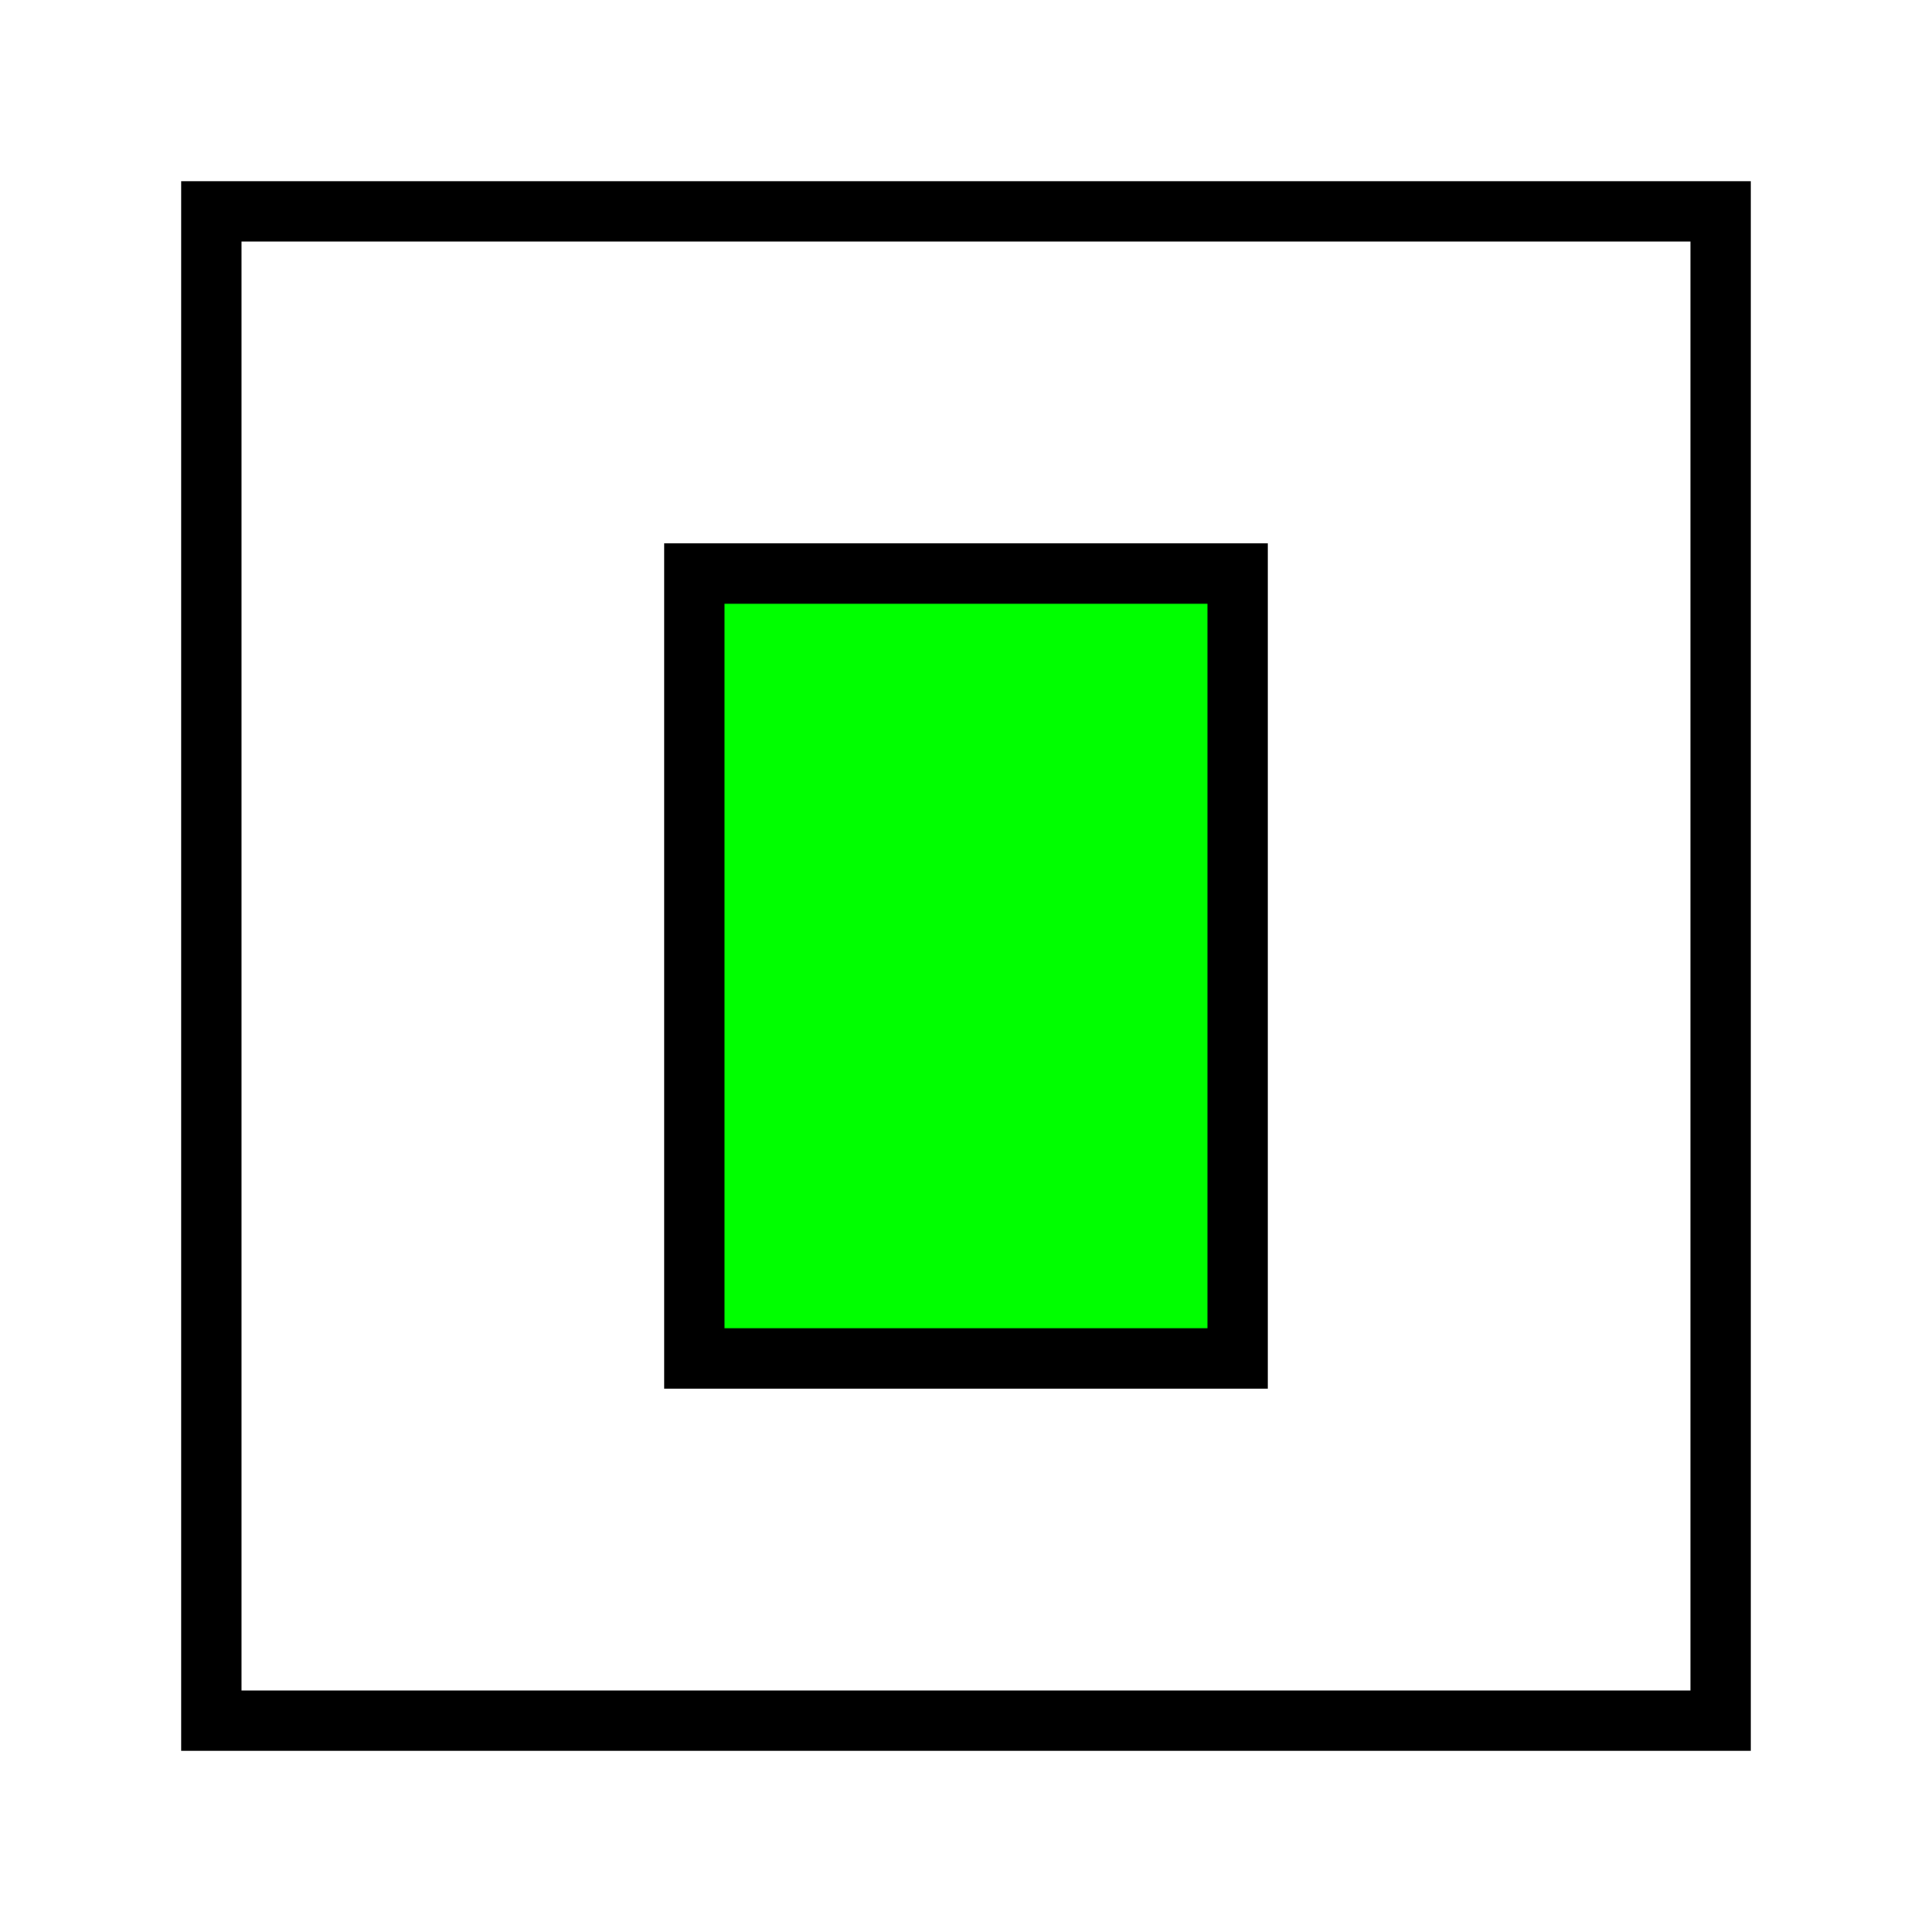
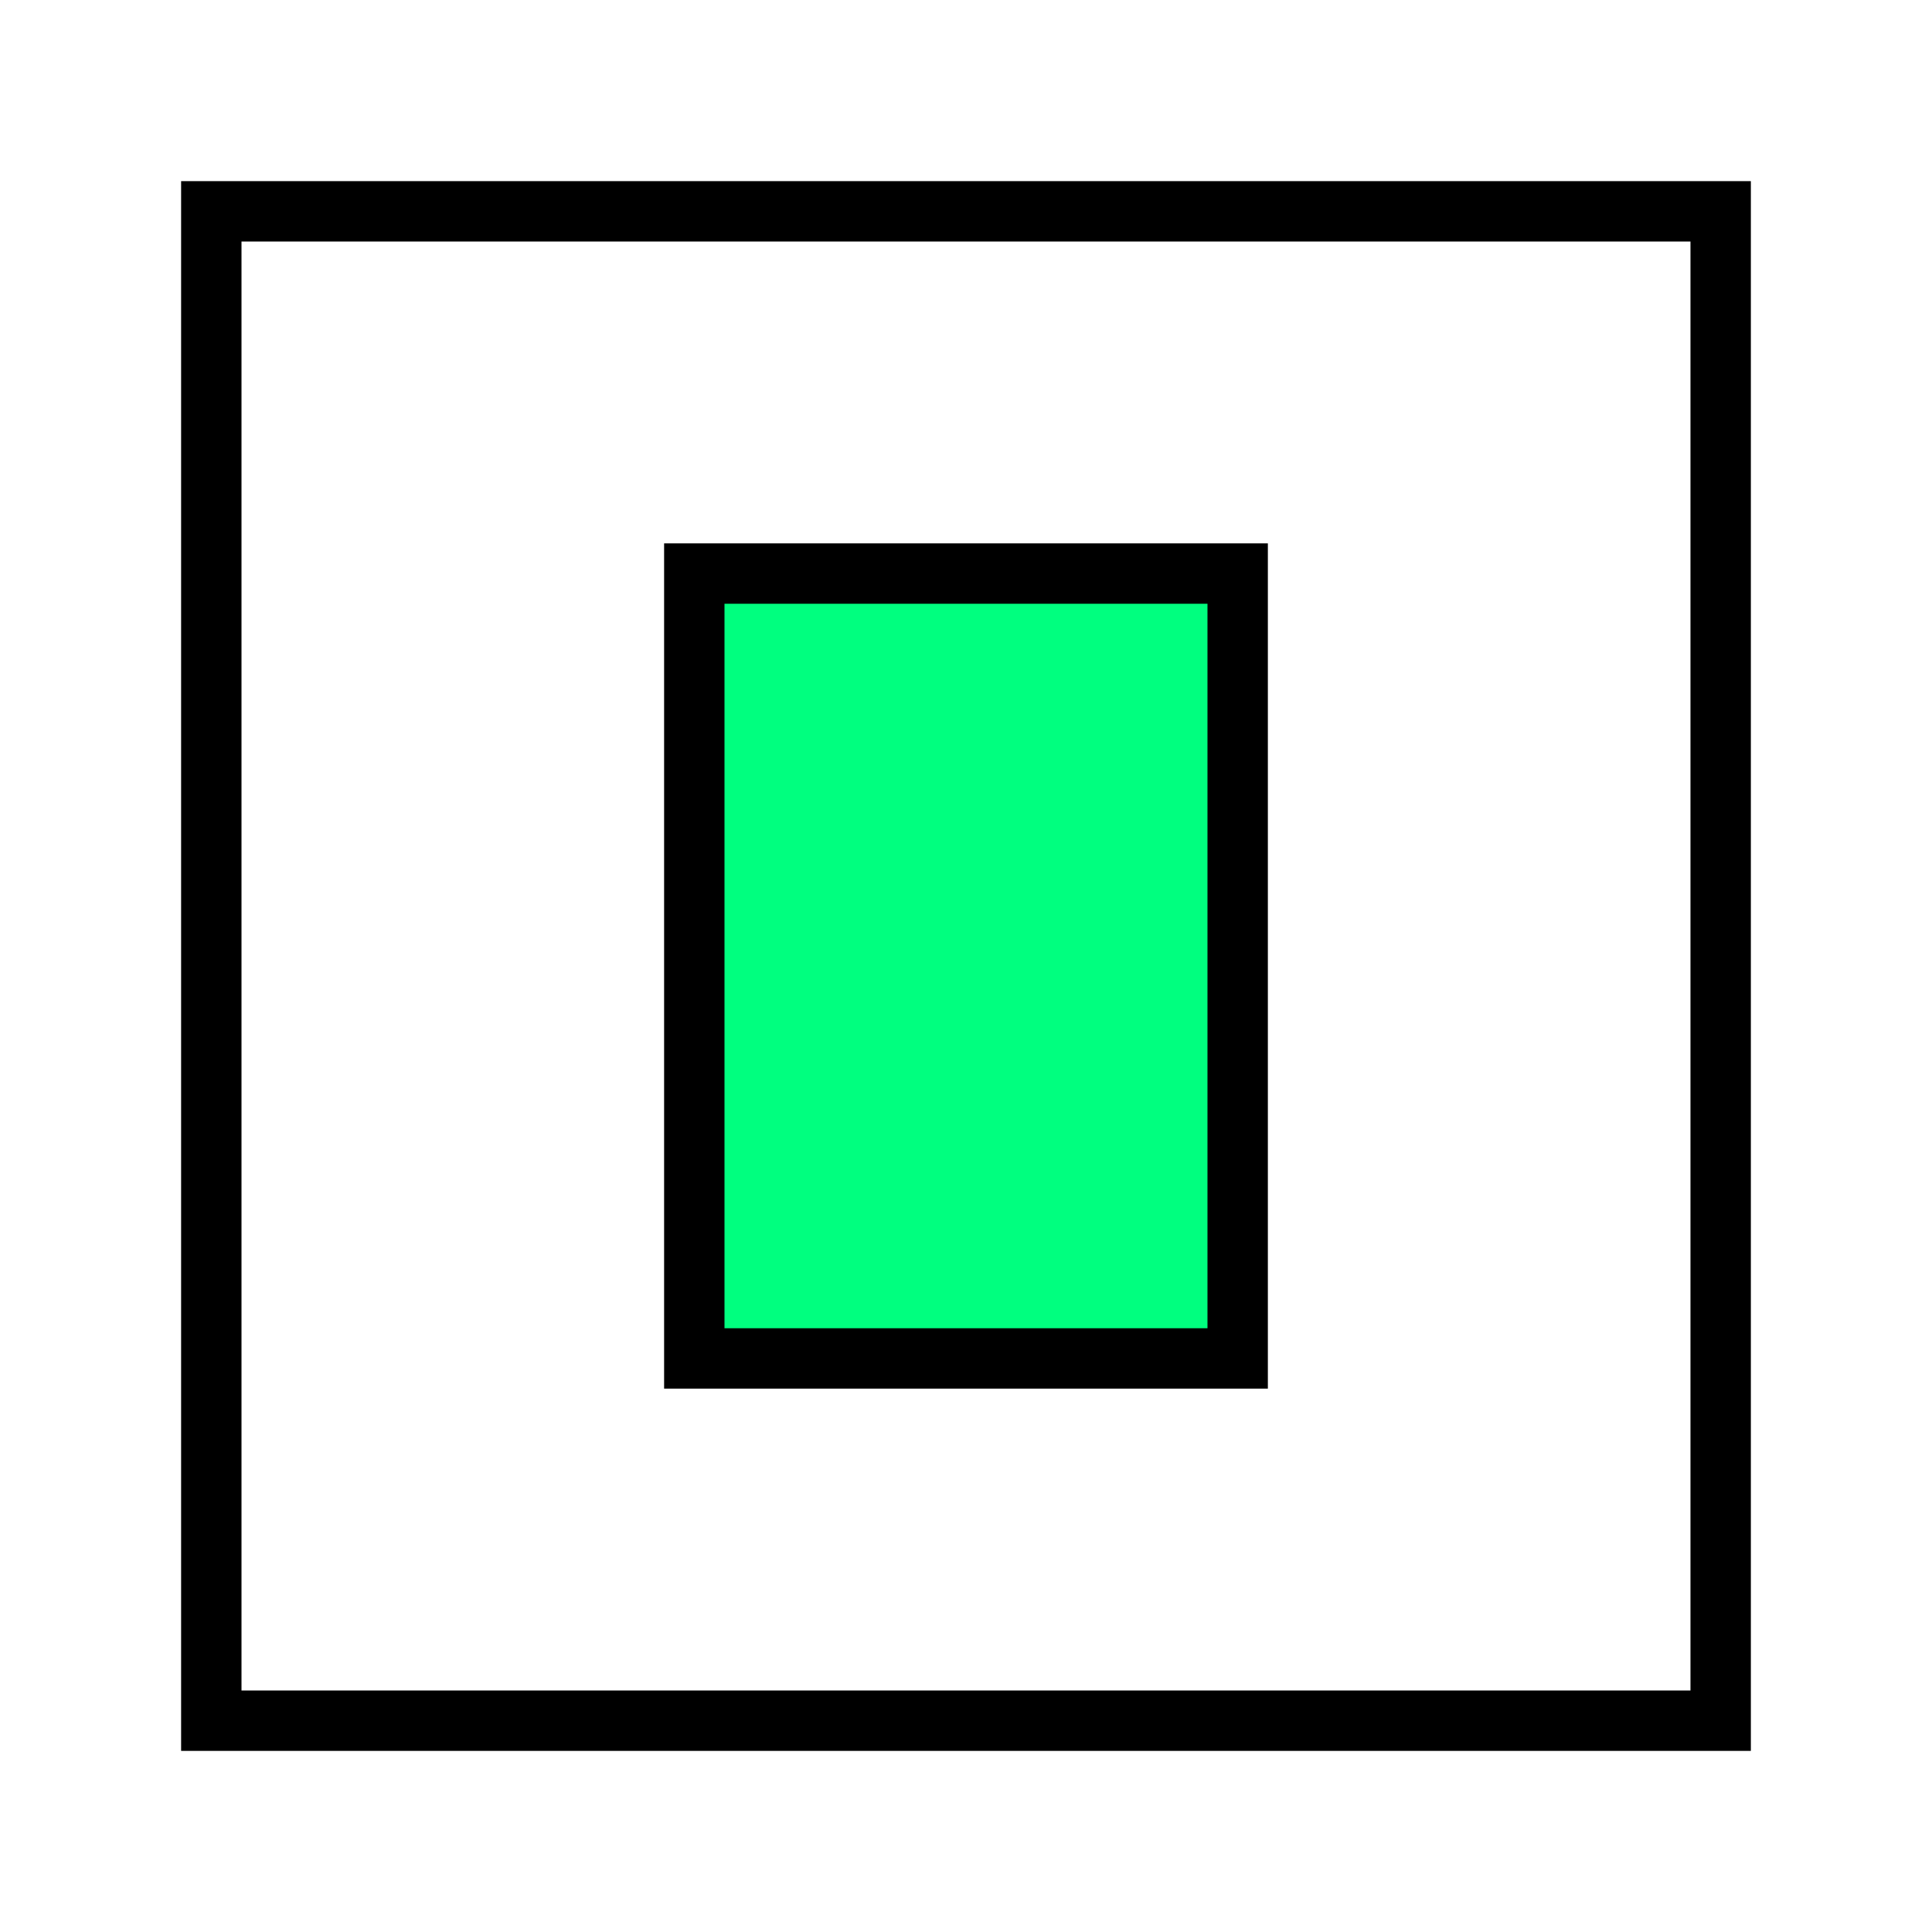
<svg xmlns="http://www.w3.org/2000/svg" width="256" height="256" viewBox="0 0 72.249 72.249" id="svg4295" version="1.1">
  <defs id="defs4323" />
  <g id="g4146">
-     <path id="path5644" d="m 25.964,50.8 0,-29.351 20.32,0 0,29.351 z" style="fill:#00ff00;fill-rule:evenodd;stroke:#000000;stroke-width:2.258;stroke-linecap:butt;stroke-linejoin:miter;stroke-miterlimit:4;stroke-dasharray:none;stroke-opacity:1" />
+     <path id="path5644" d="m 25.964,50.8 0,-29.351 20.32,0 0,29.351 z" style="fill:#00ff7f;fill-rule:evenodd;stroke:#000000;stroke-width:2.258;stroke-linecap:butt;stroke-linejoin:miter;stroke-miterlimit:4;stroke-dasharray:none;stroke-opacity:1" />
    <path id="path4144" d="m 7.902,64.347 0,-56.444 56.444,0 0,56.444 -56.444,0" style="fill:none;fill-rule:evenodd;stroke:#000000;stroke-width:2.258;stroke-linecap:square;stroke-linejoin:miter;stroke-miterlimit:4;stroke-dasharray:none;stroke-opacity:1" />
  </g>
</svg>
